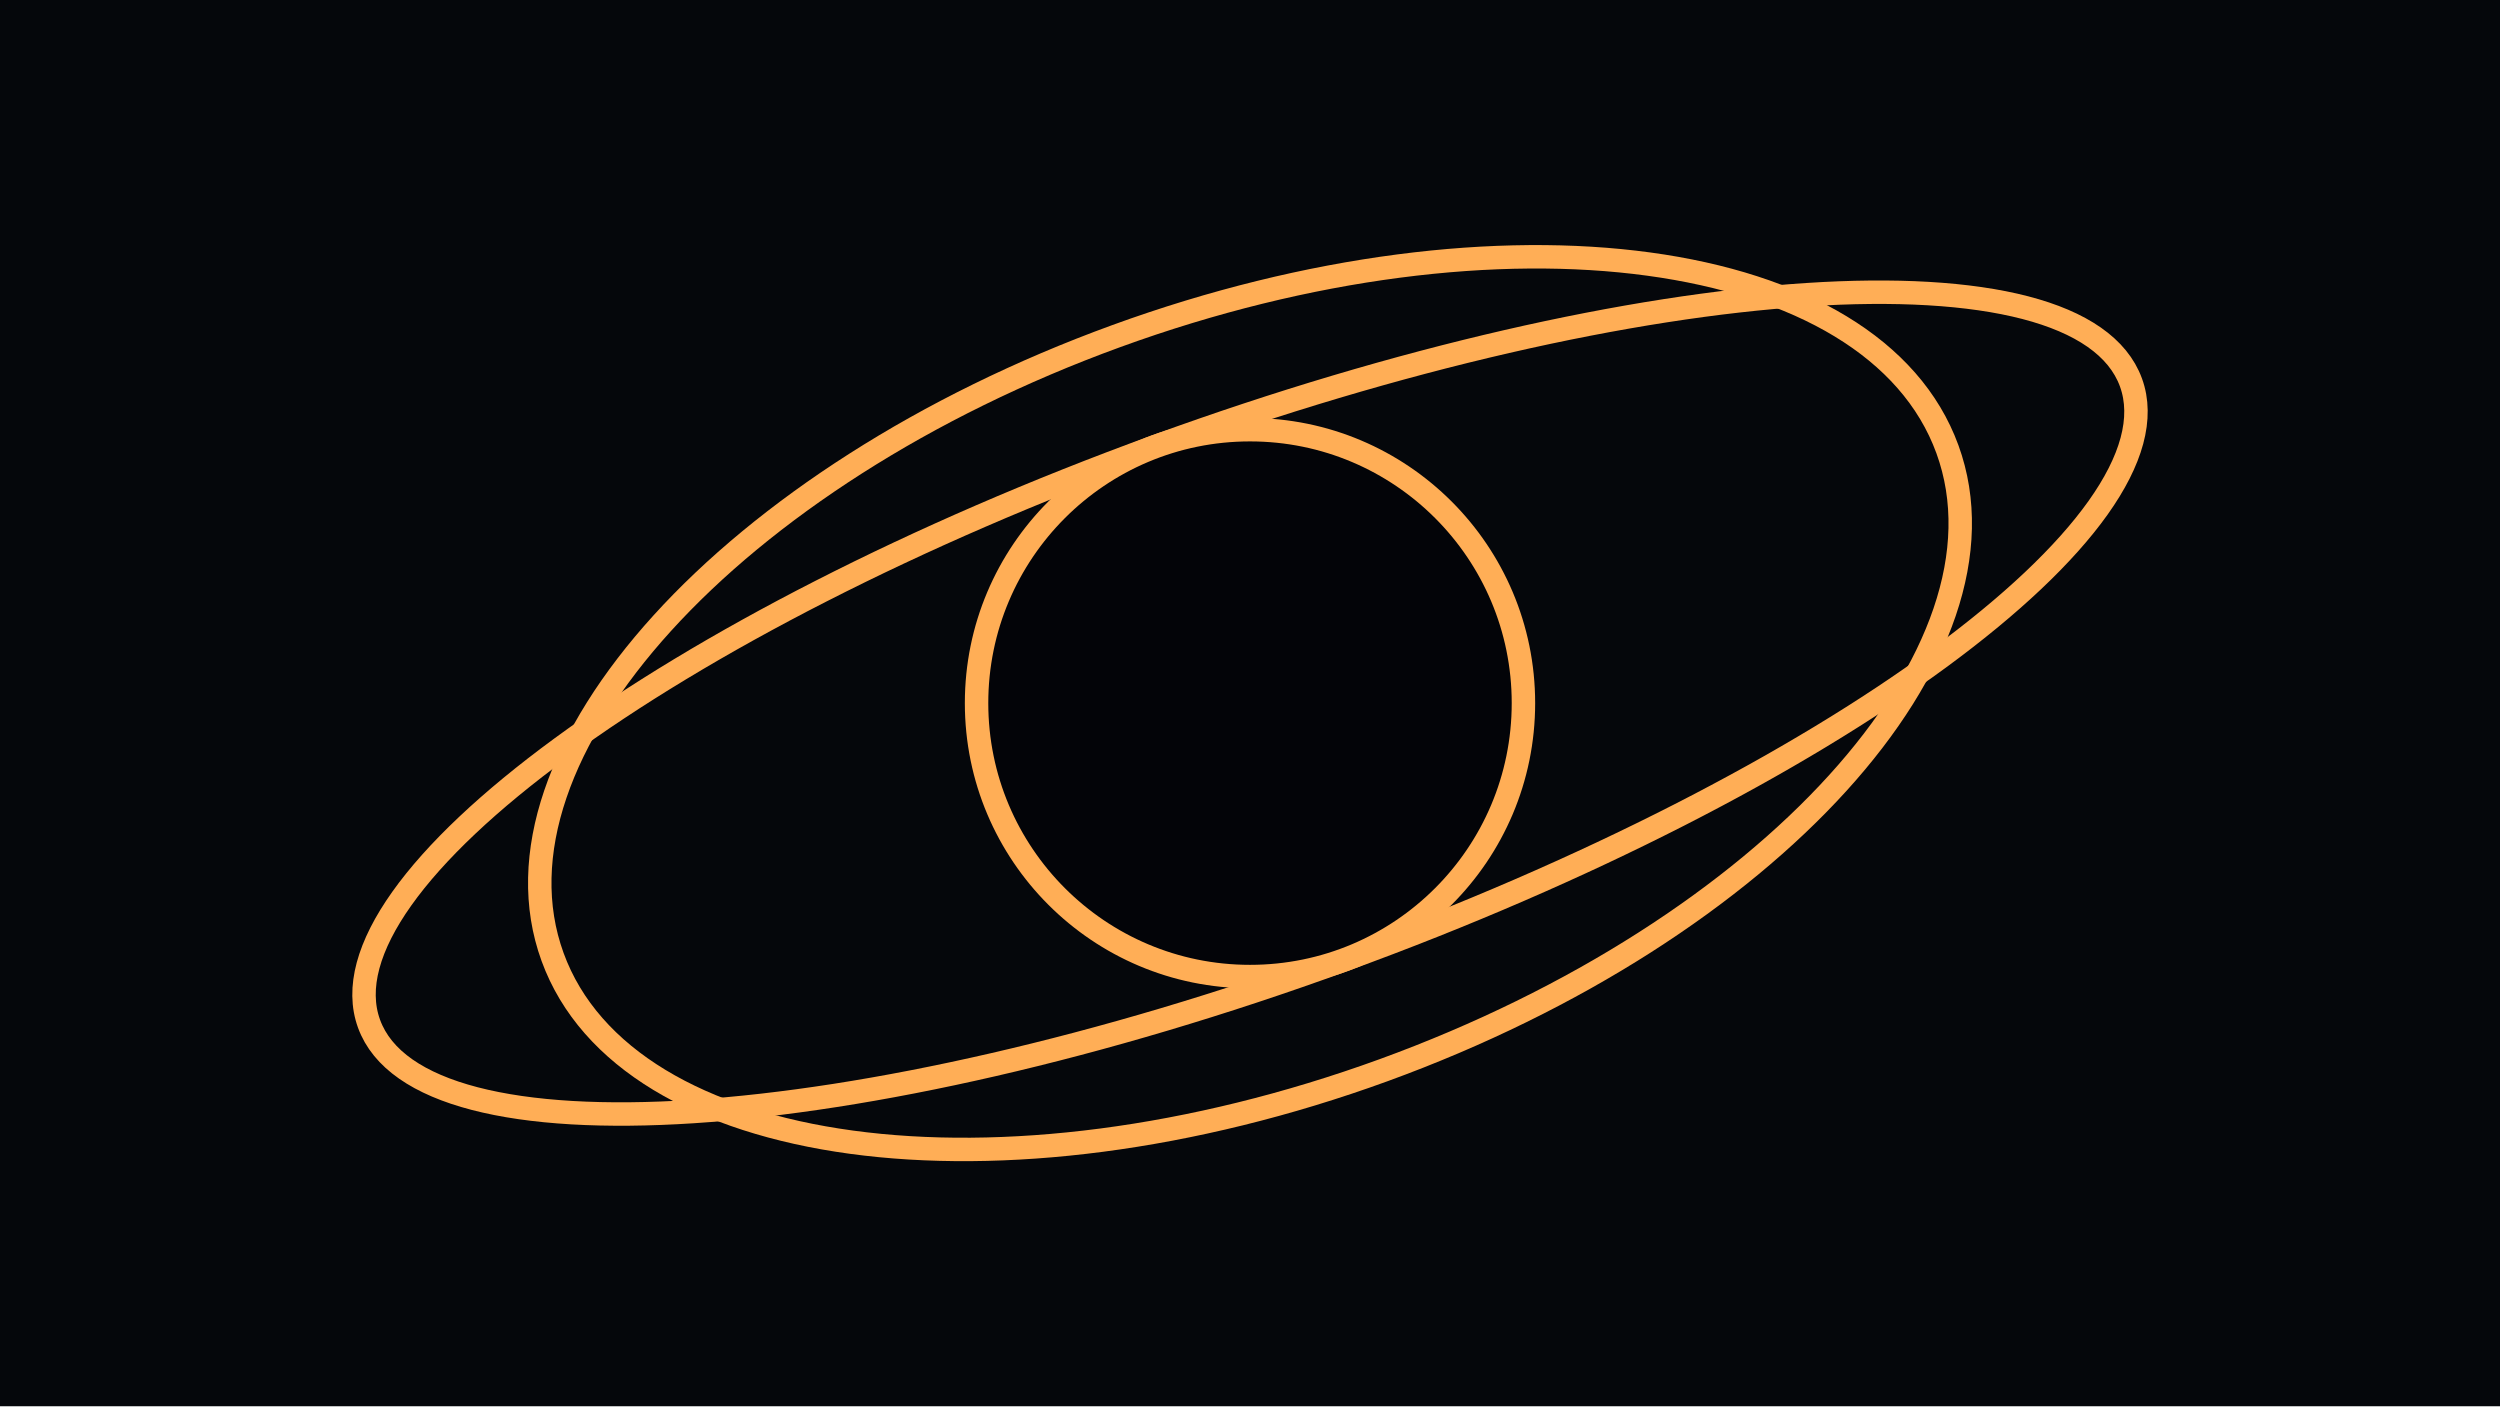
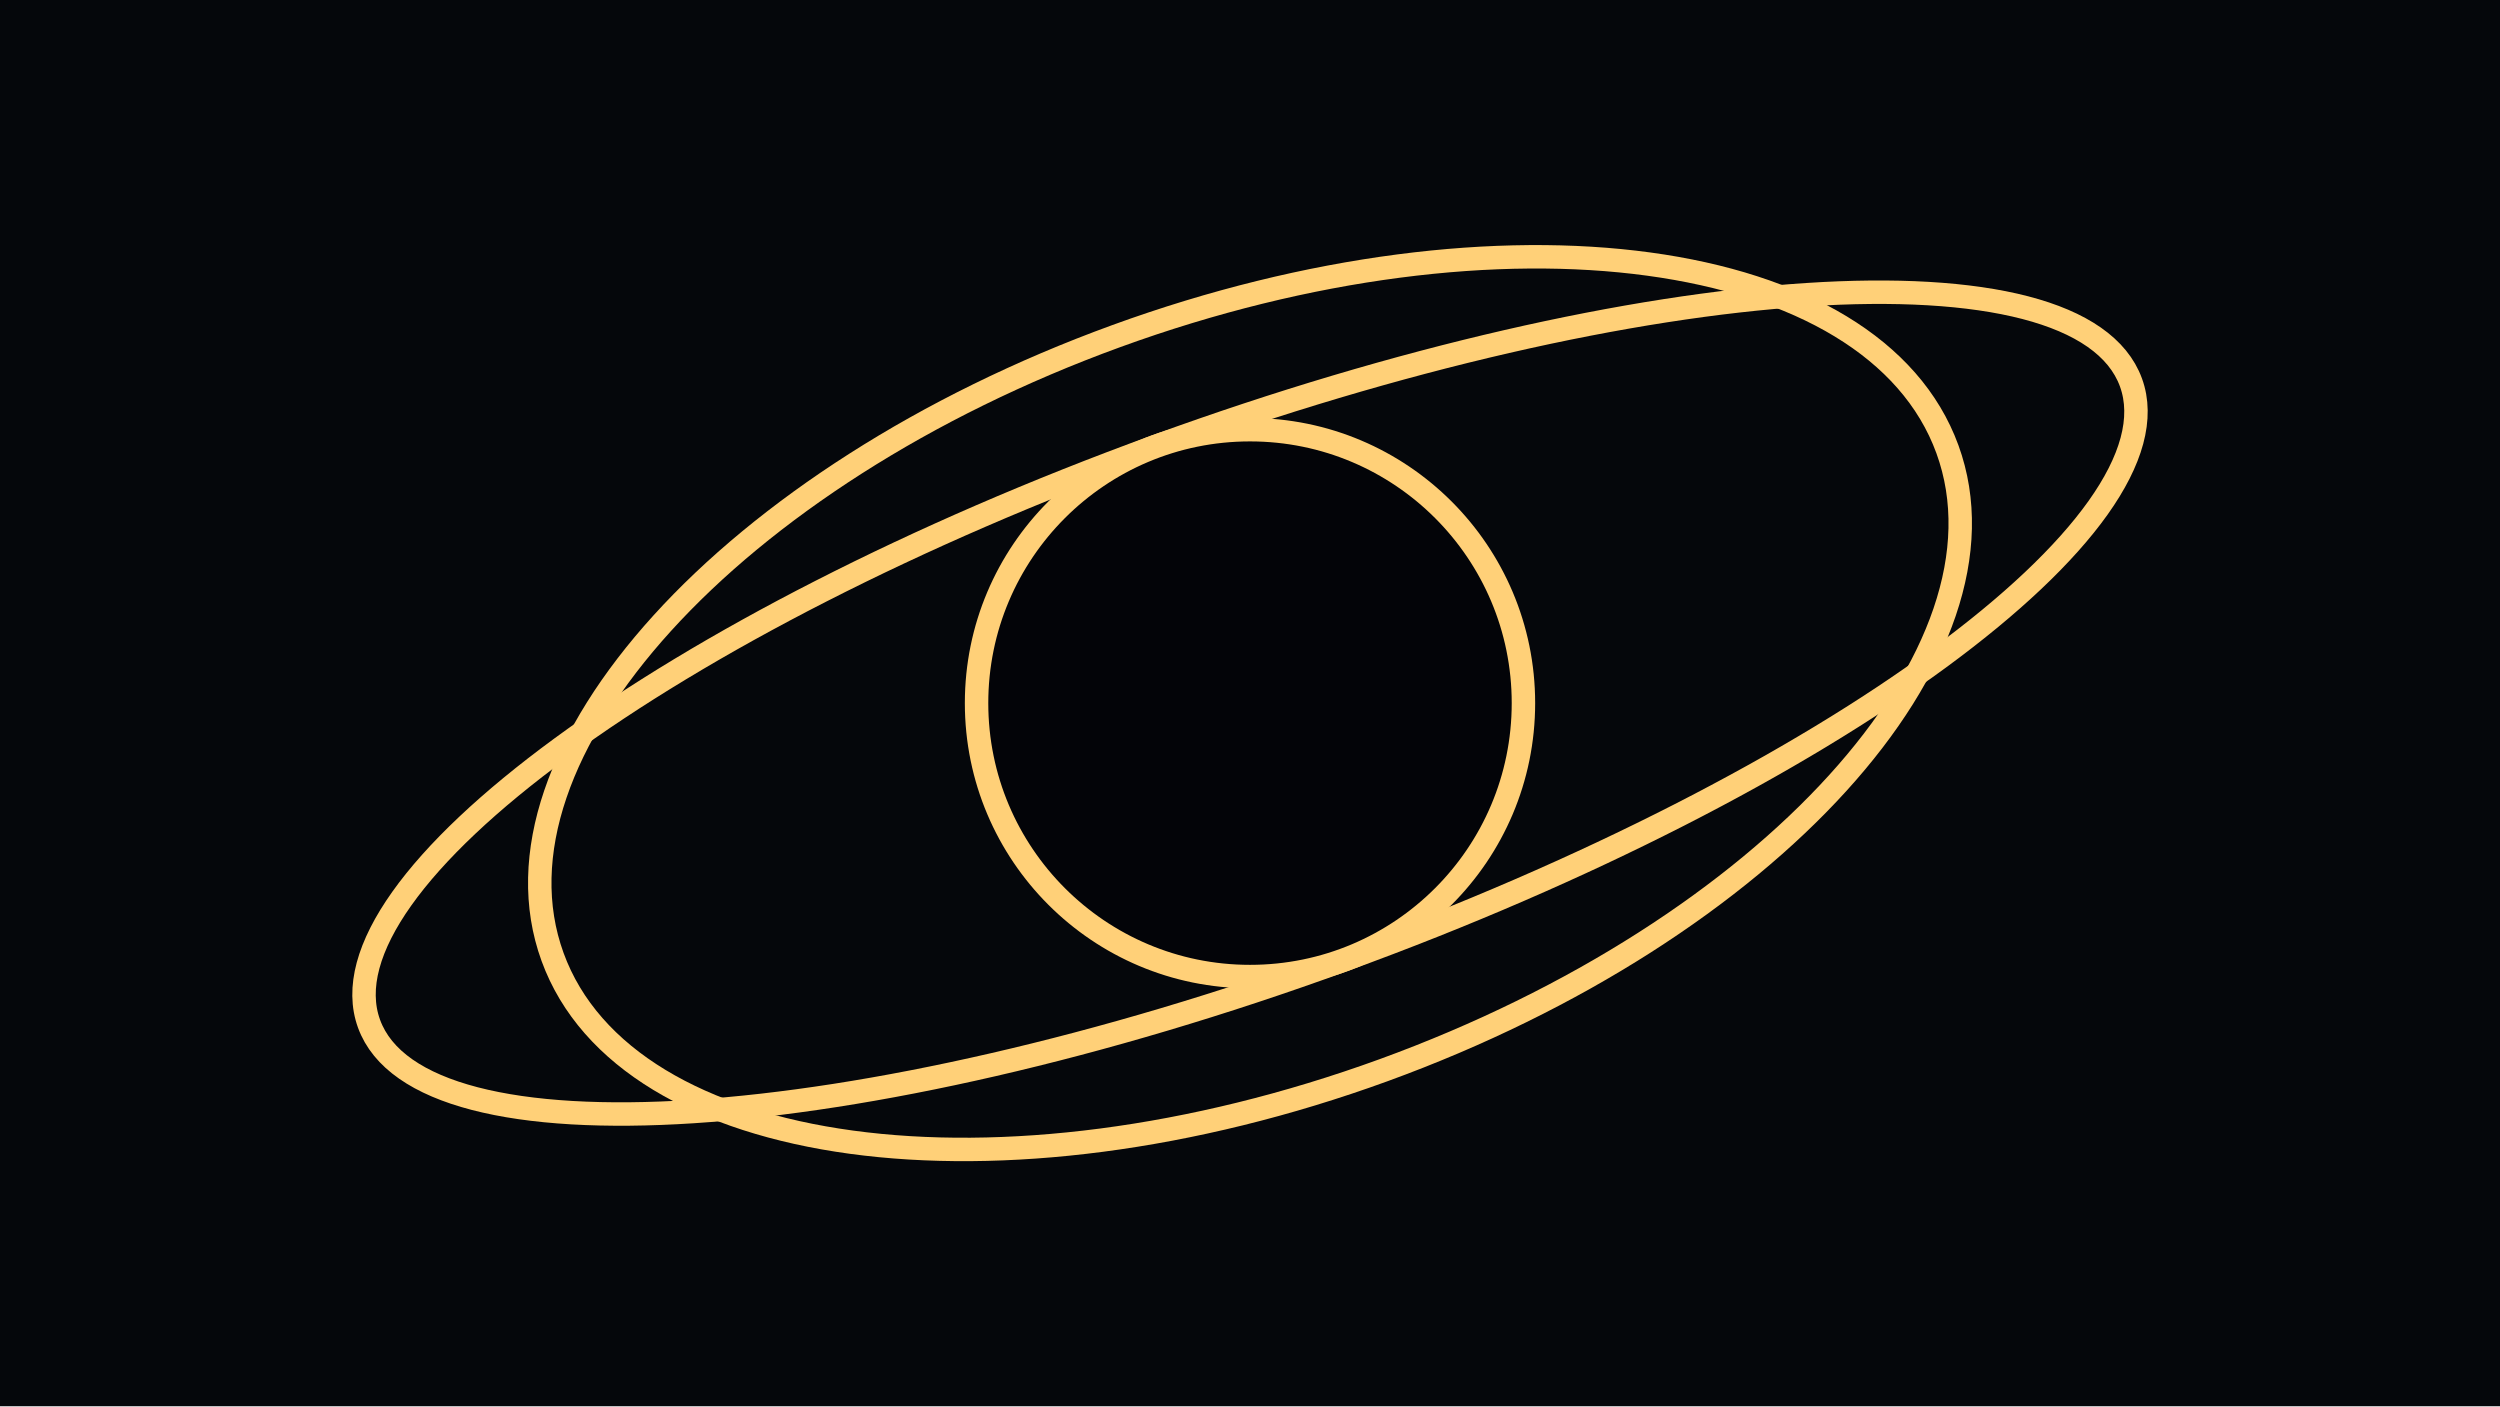
<svg xmlns="http://www.w3.org/2000/svg" viewBox="0 0 320 180">
  <rect width="320" height="180" fill="#05070b" />
-   <g fill="none" stroke="#ffae56" color="#ffae56" stroke-width="3" stroke-linecap="round" stroke-linejoin="round">
+   <g fill="none" stroke="#ffd078" color="#ffd078" stroke-width="3" stroke-linecap="round" stroke-linejoin="round">
    <ellipse cx="160" cy="90" rx="120" ry="35" transform="rotate(-20 160 90)" />
    <ellipse cx="160" cy="90" rx="95" ry="50" transform="rotate(-20 160 90)" />
    <circle cx="160" cy="90" r="35" fill="#030408" />
  </g>
</svg>
